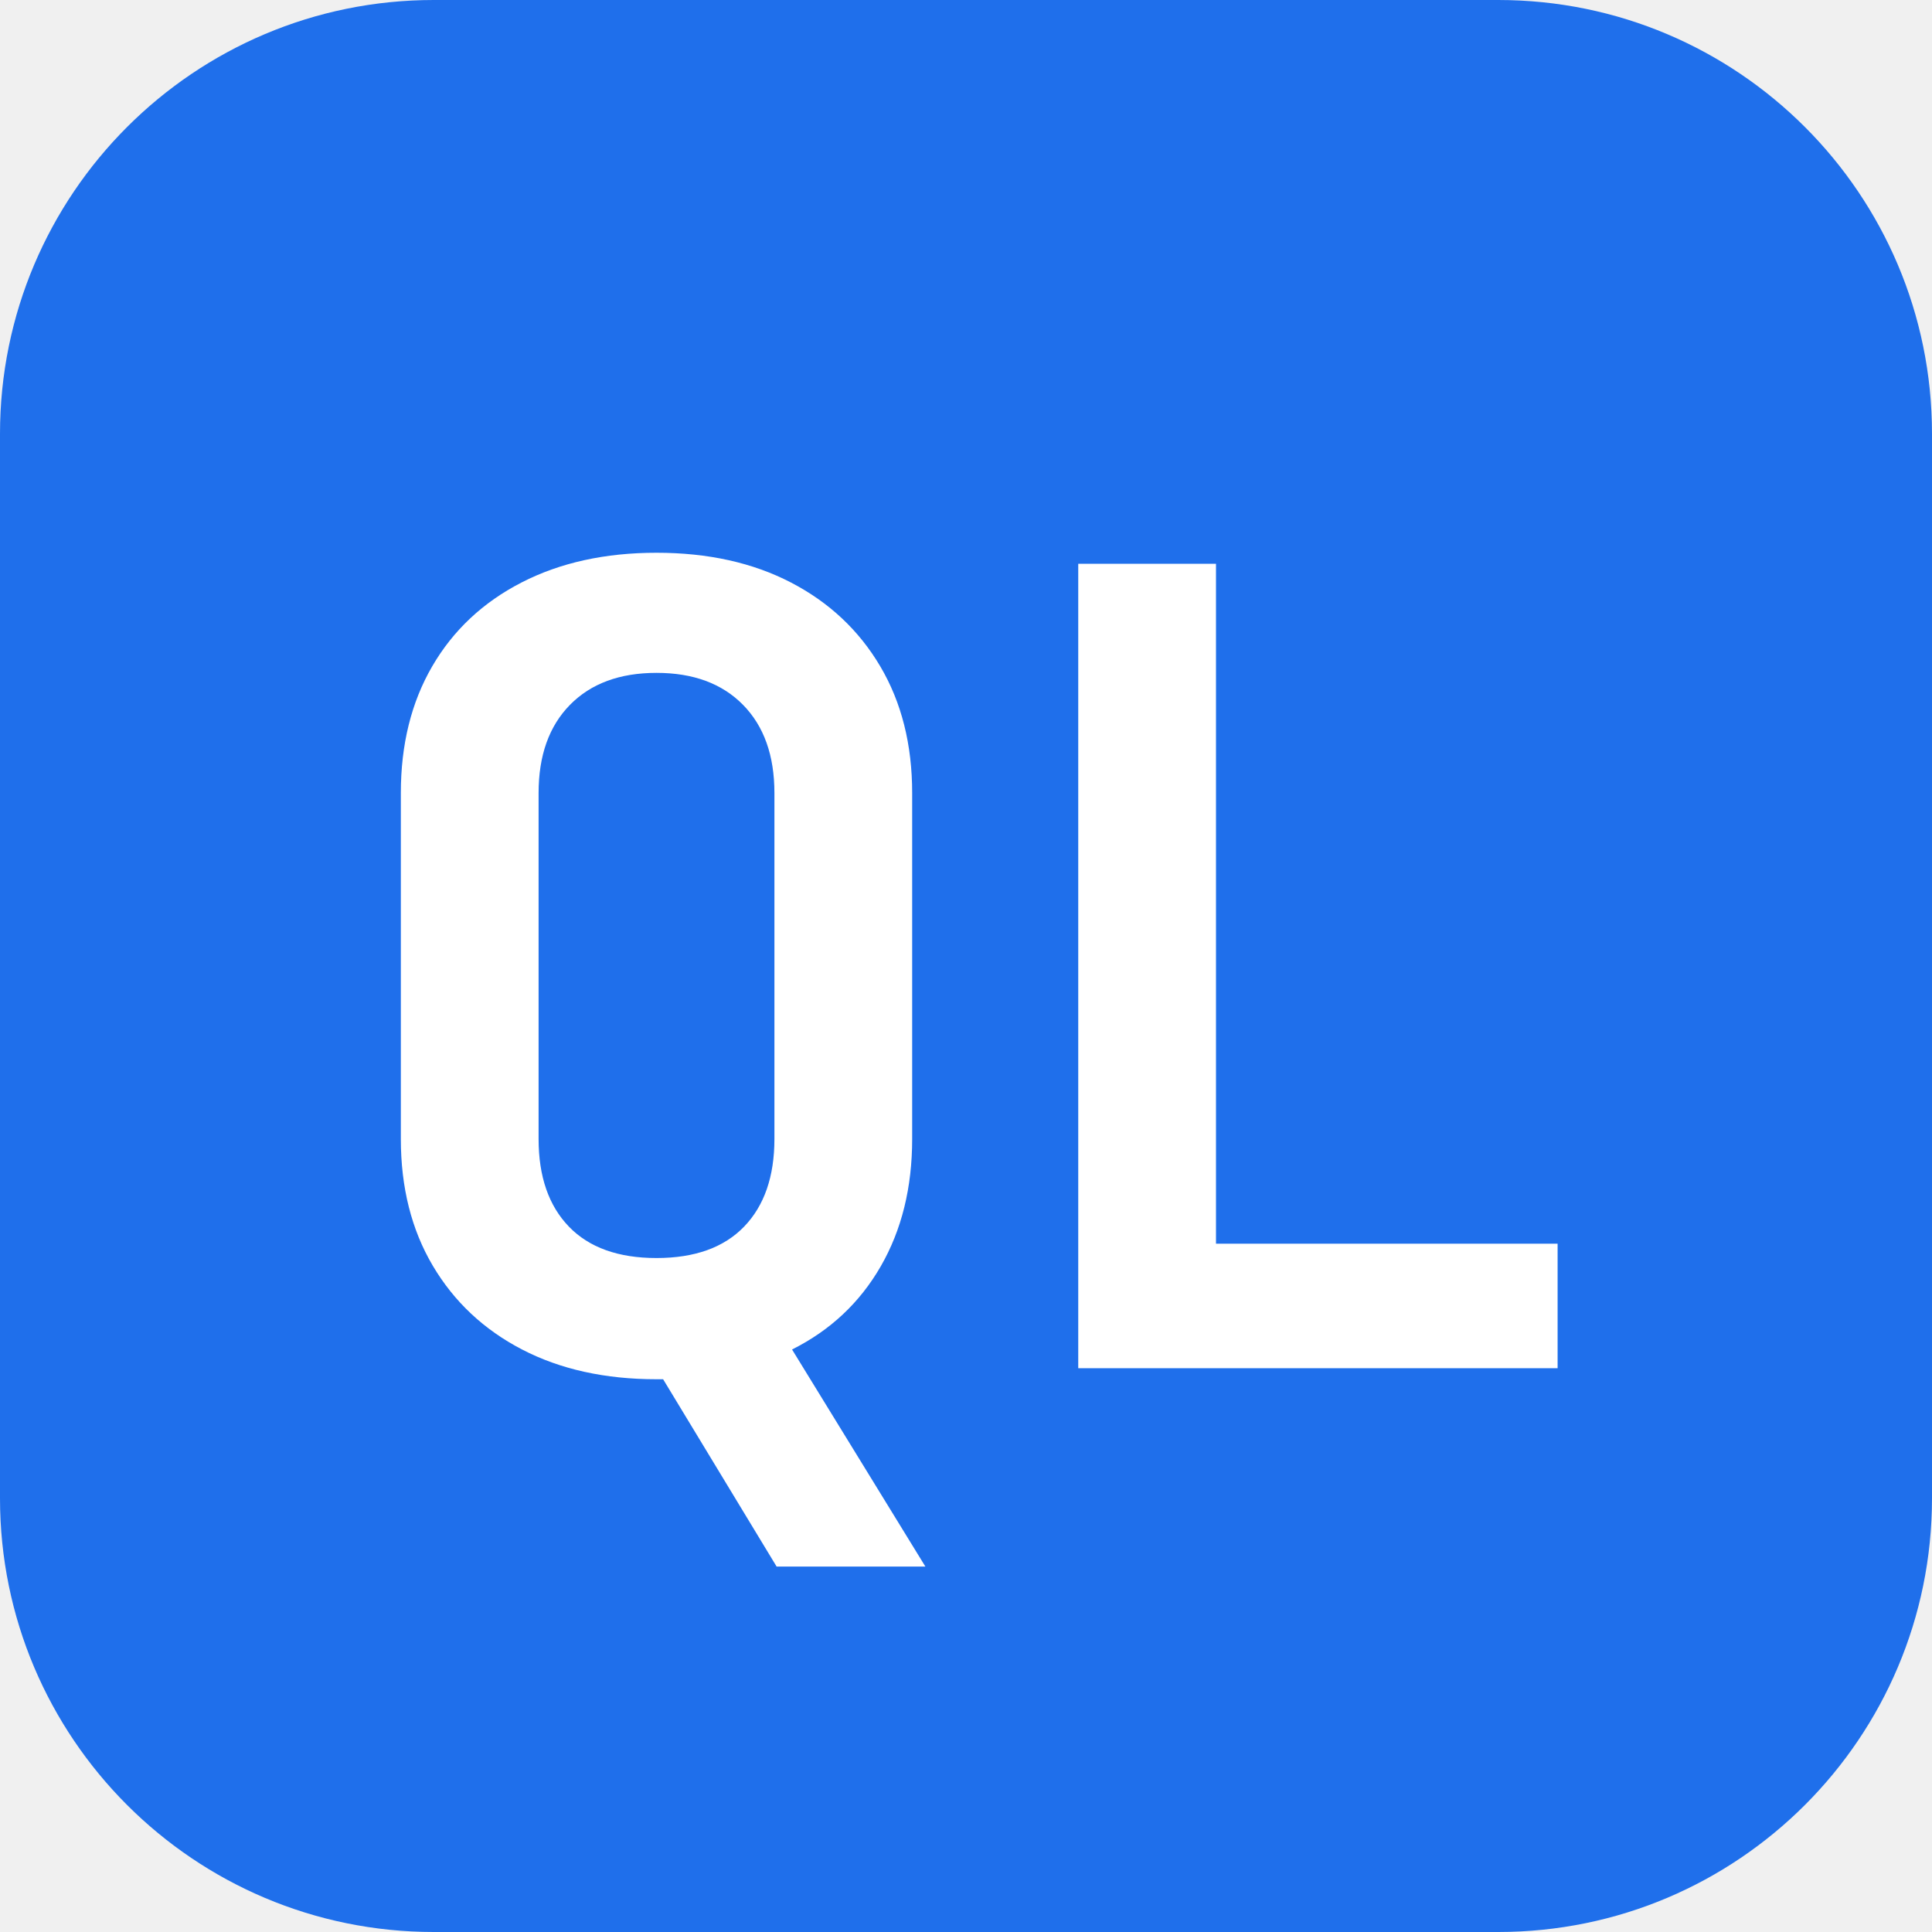
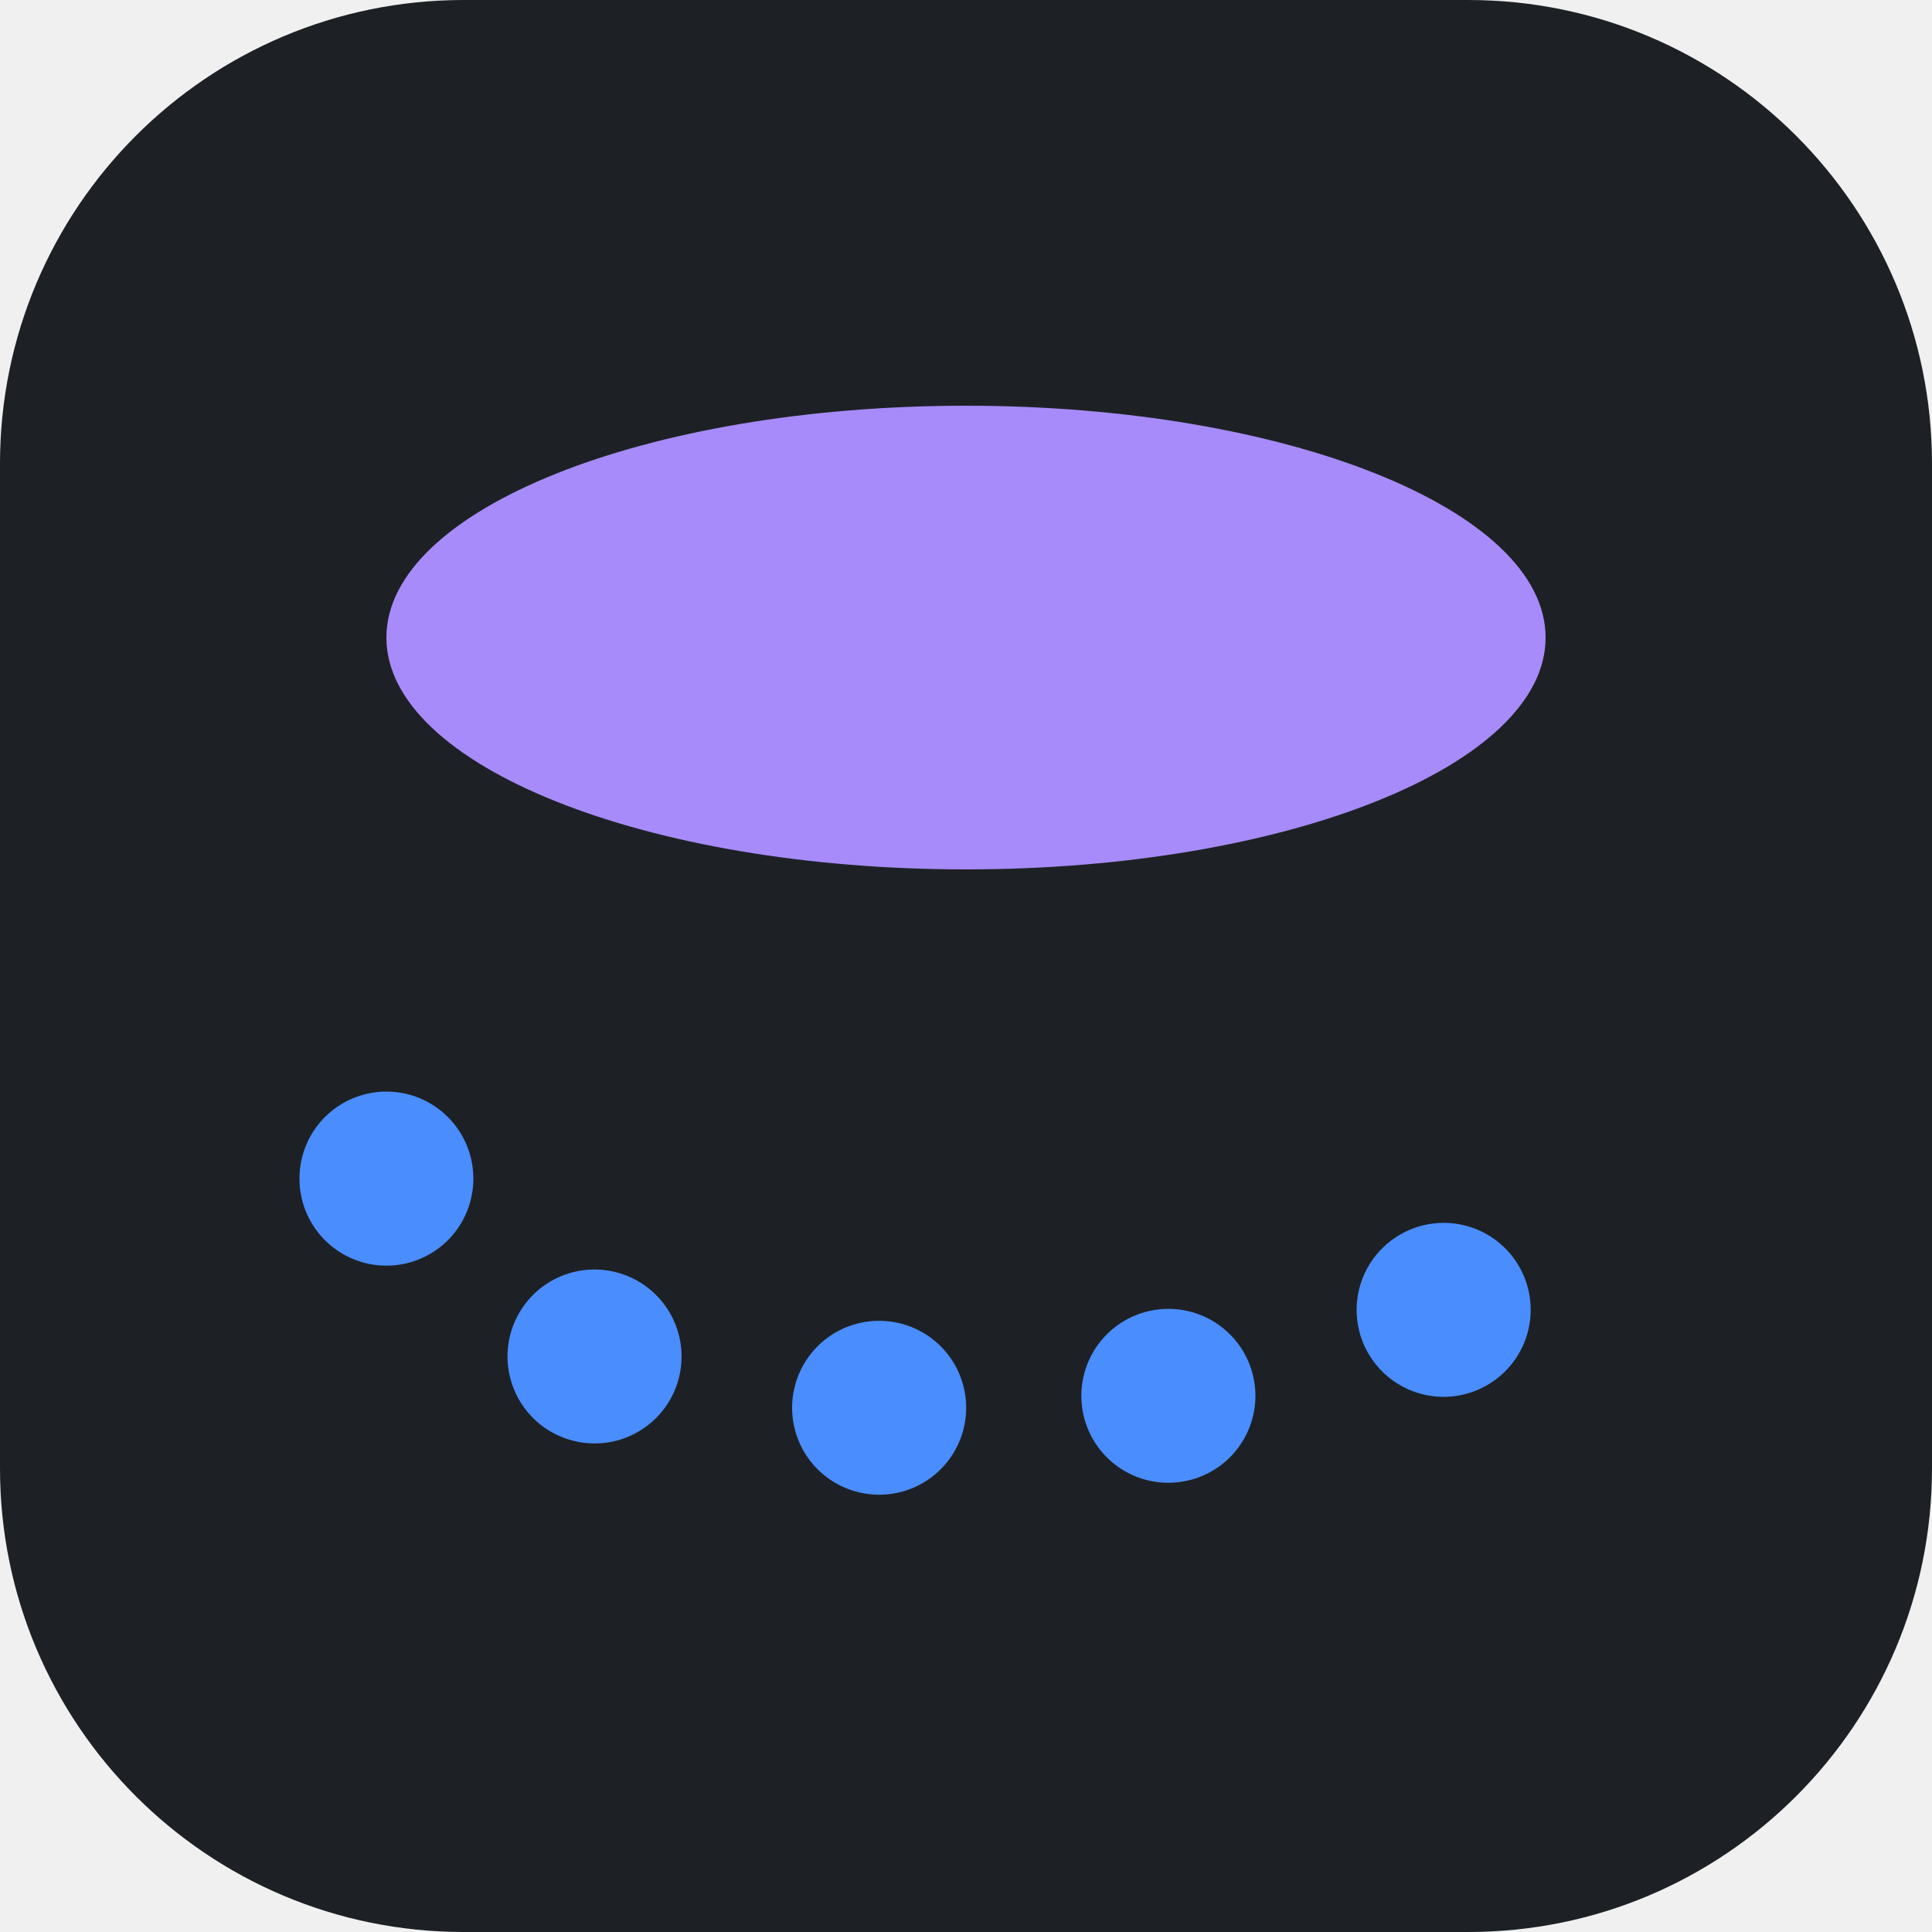
- <svg xmlns="http://www.w3.org/2000/svg" viewBox="100 100 824 824">
-   <rect x="100" y="100" width="824" height="824" rx="185" fill="#1f6feb" />
-   <path fill="#fff" d="M431.23 768.15 382.82 688.25Q381.41 688.25 380.0 688.25Q347.1 688.25 322.66 675.56Q298.22 662.87 284.59 639.84Q270.96 616.81 270.96 585.79V438.21Q270.96 407.19 284.355 384.16Q297.75 361.13 322.425 348.44Q347.1 335.75 380.0 335.75Q412.9 335.75 437.34 348.44Q461.78 361.13 475.41 384.16Q489.04 407.19 489.04 438.21V585.79Q489.04 616.81 475.645 640.075Q462.25 663.34 437.81 675.56L494.68 768.15ZM380.0 636.55Q404.44 636.55 417.365 623.155Q430.29 609.76 430.29 585.79V438.21Q430.29 414.24 416.895 400.61Q403.5 386.98 380.0 386.98Q356.5 386.98 343.105 400.61Q329.71 414.24 329.71 438.21V585.79Q329.71 609.76 342.635 623.155Q355.56 636.55 380.0 636.55ZM559.87 683.55V340.45H618.62V630.44H764.32V683.55Z" />
+ <svg xmlns="http://www.w3.org/2000/svg" viewBox="0 0 100 100">
+   <rect width="100" height="100" rx="24" fill="#1d2125" />
+   <ellipse cx="50" cy="33" rx="30" ry="12" fill="#a78bfa" />
+   <g fill="none" stroke="#4a8dff" stroke-width="9" stroke-linecap="round" stroke-dasharray="0.01 15">
+     <path d="M20 61a30 12 0 0 0 60 0" />
+   </g>
</svg>
